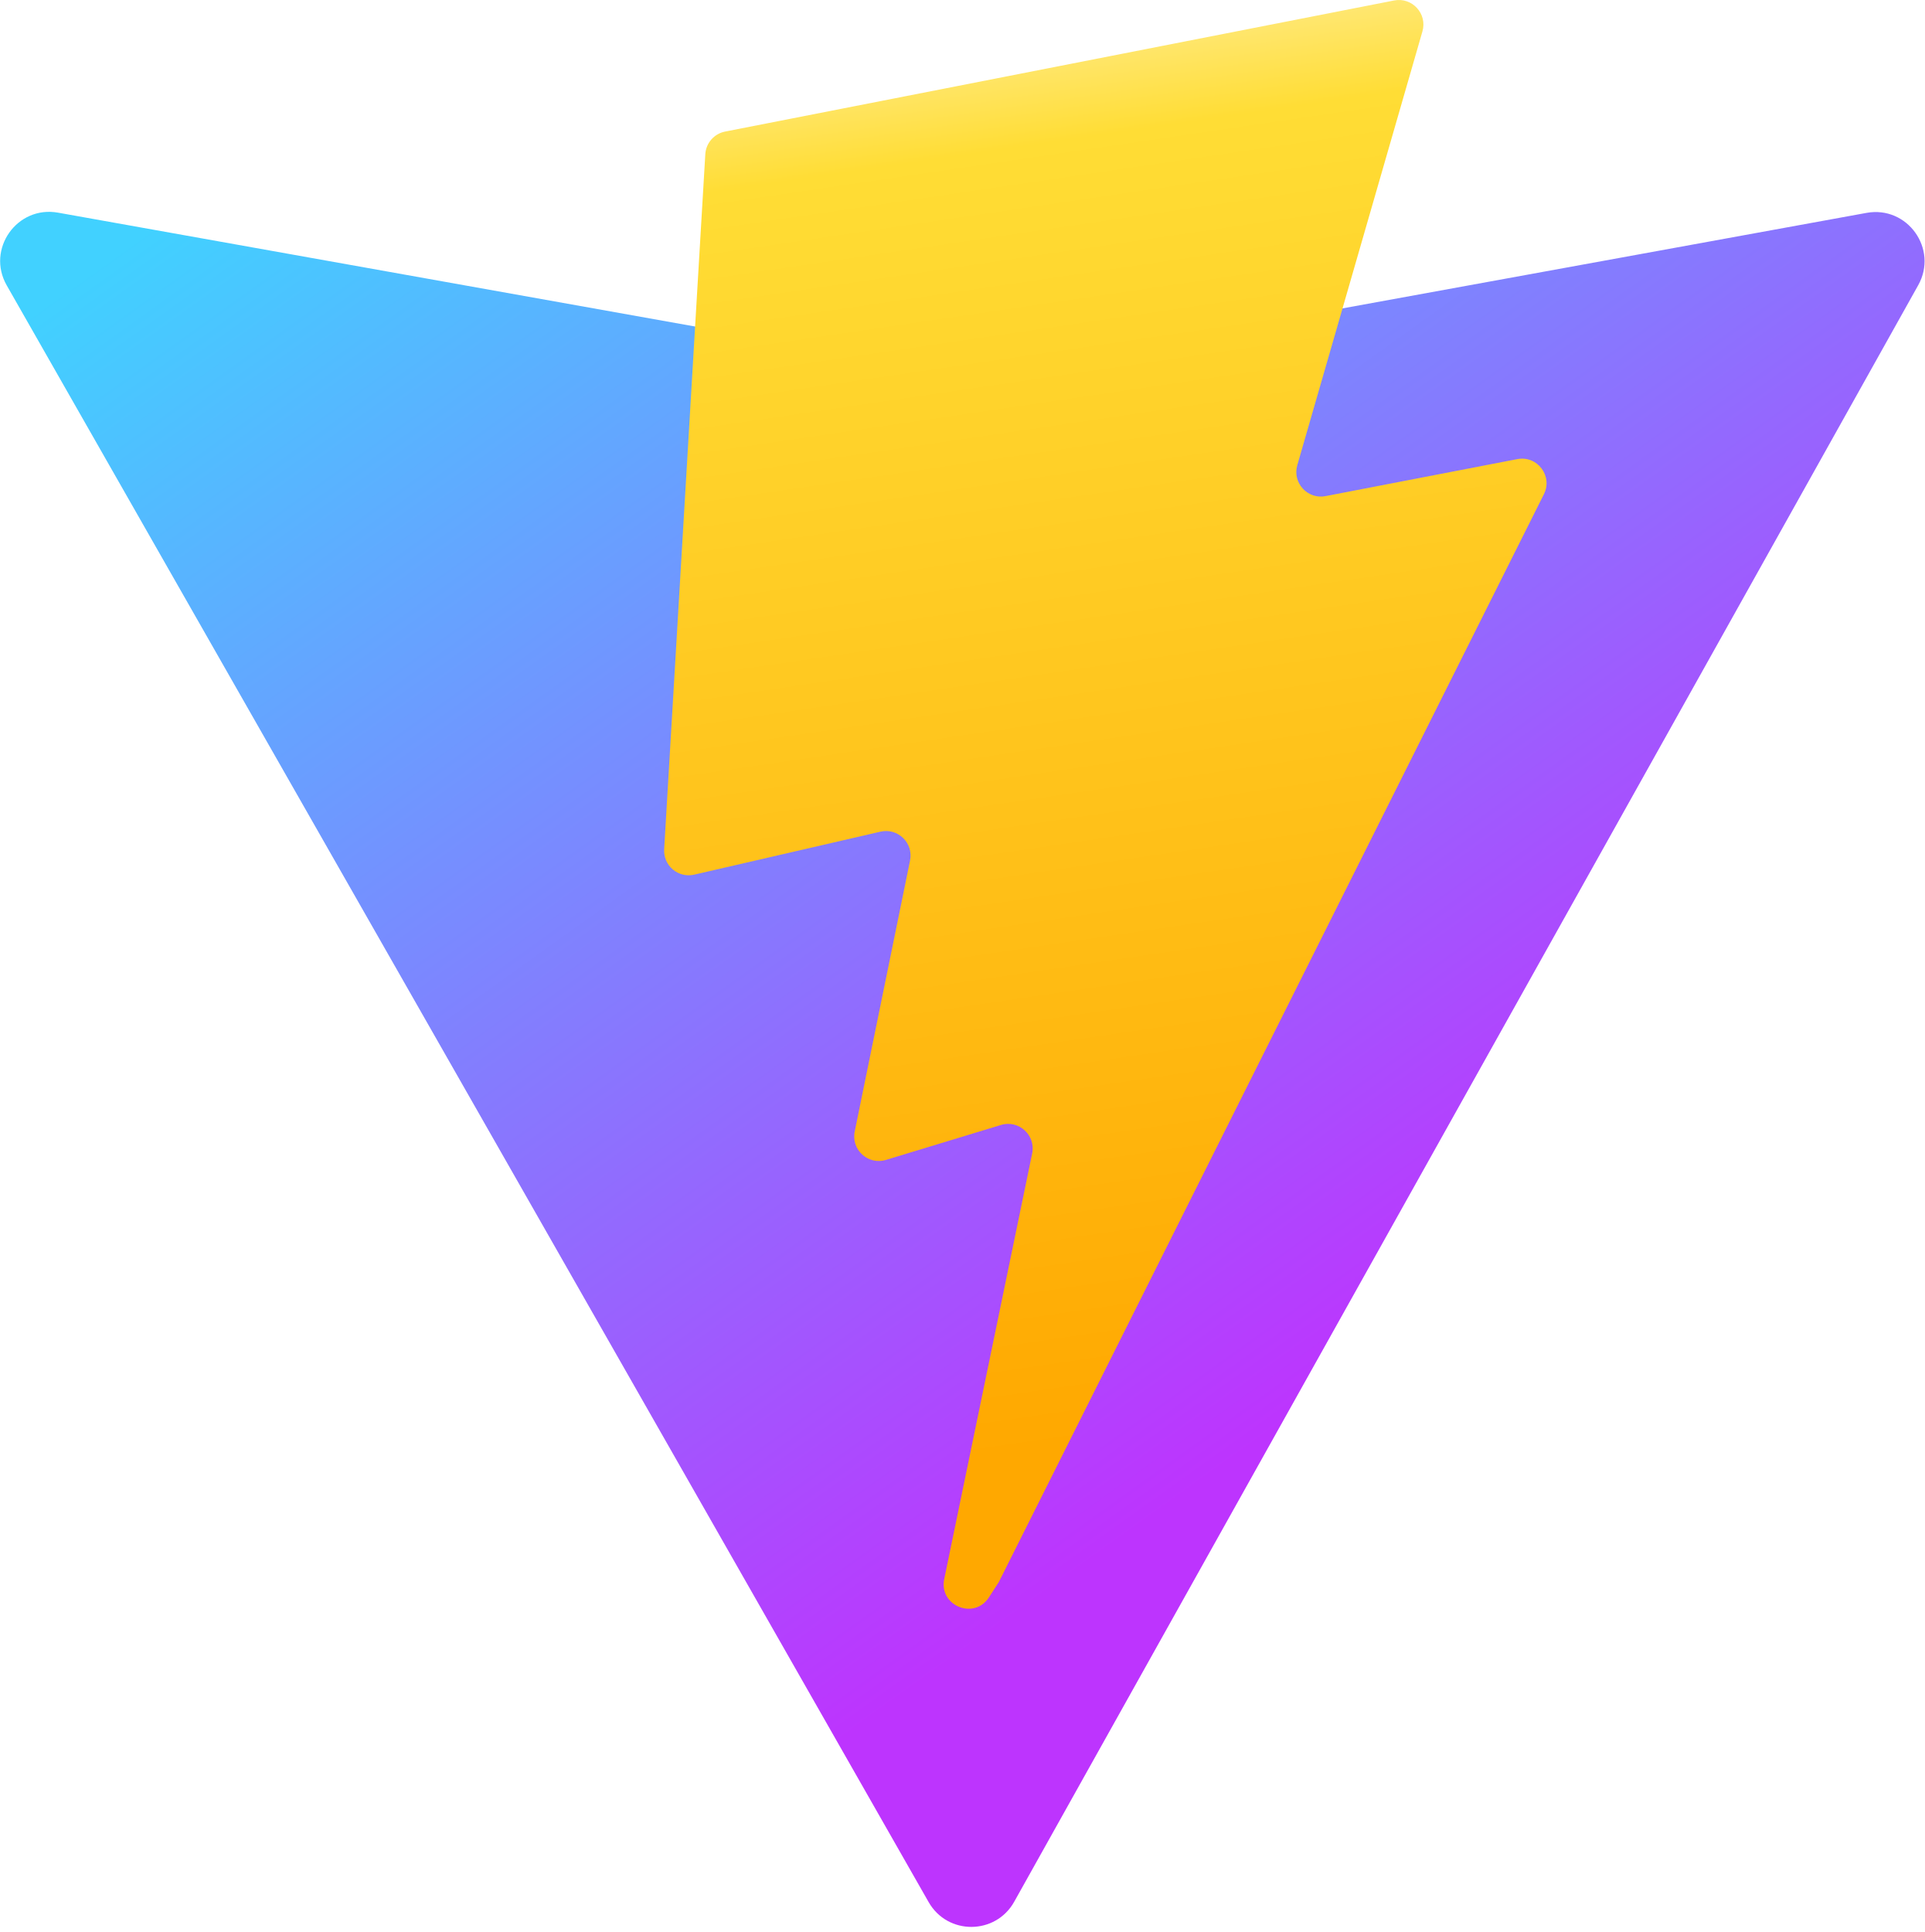
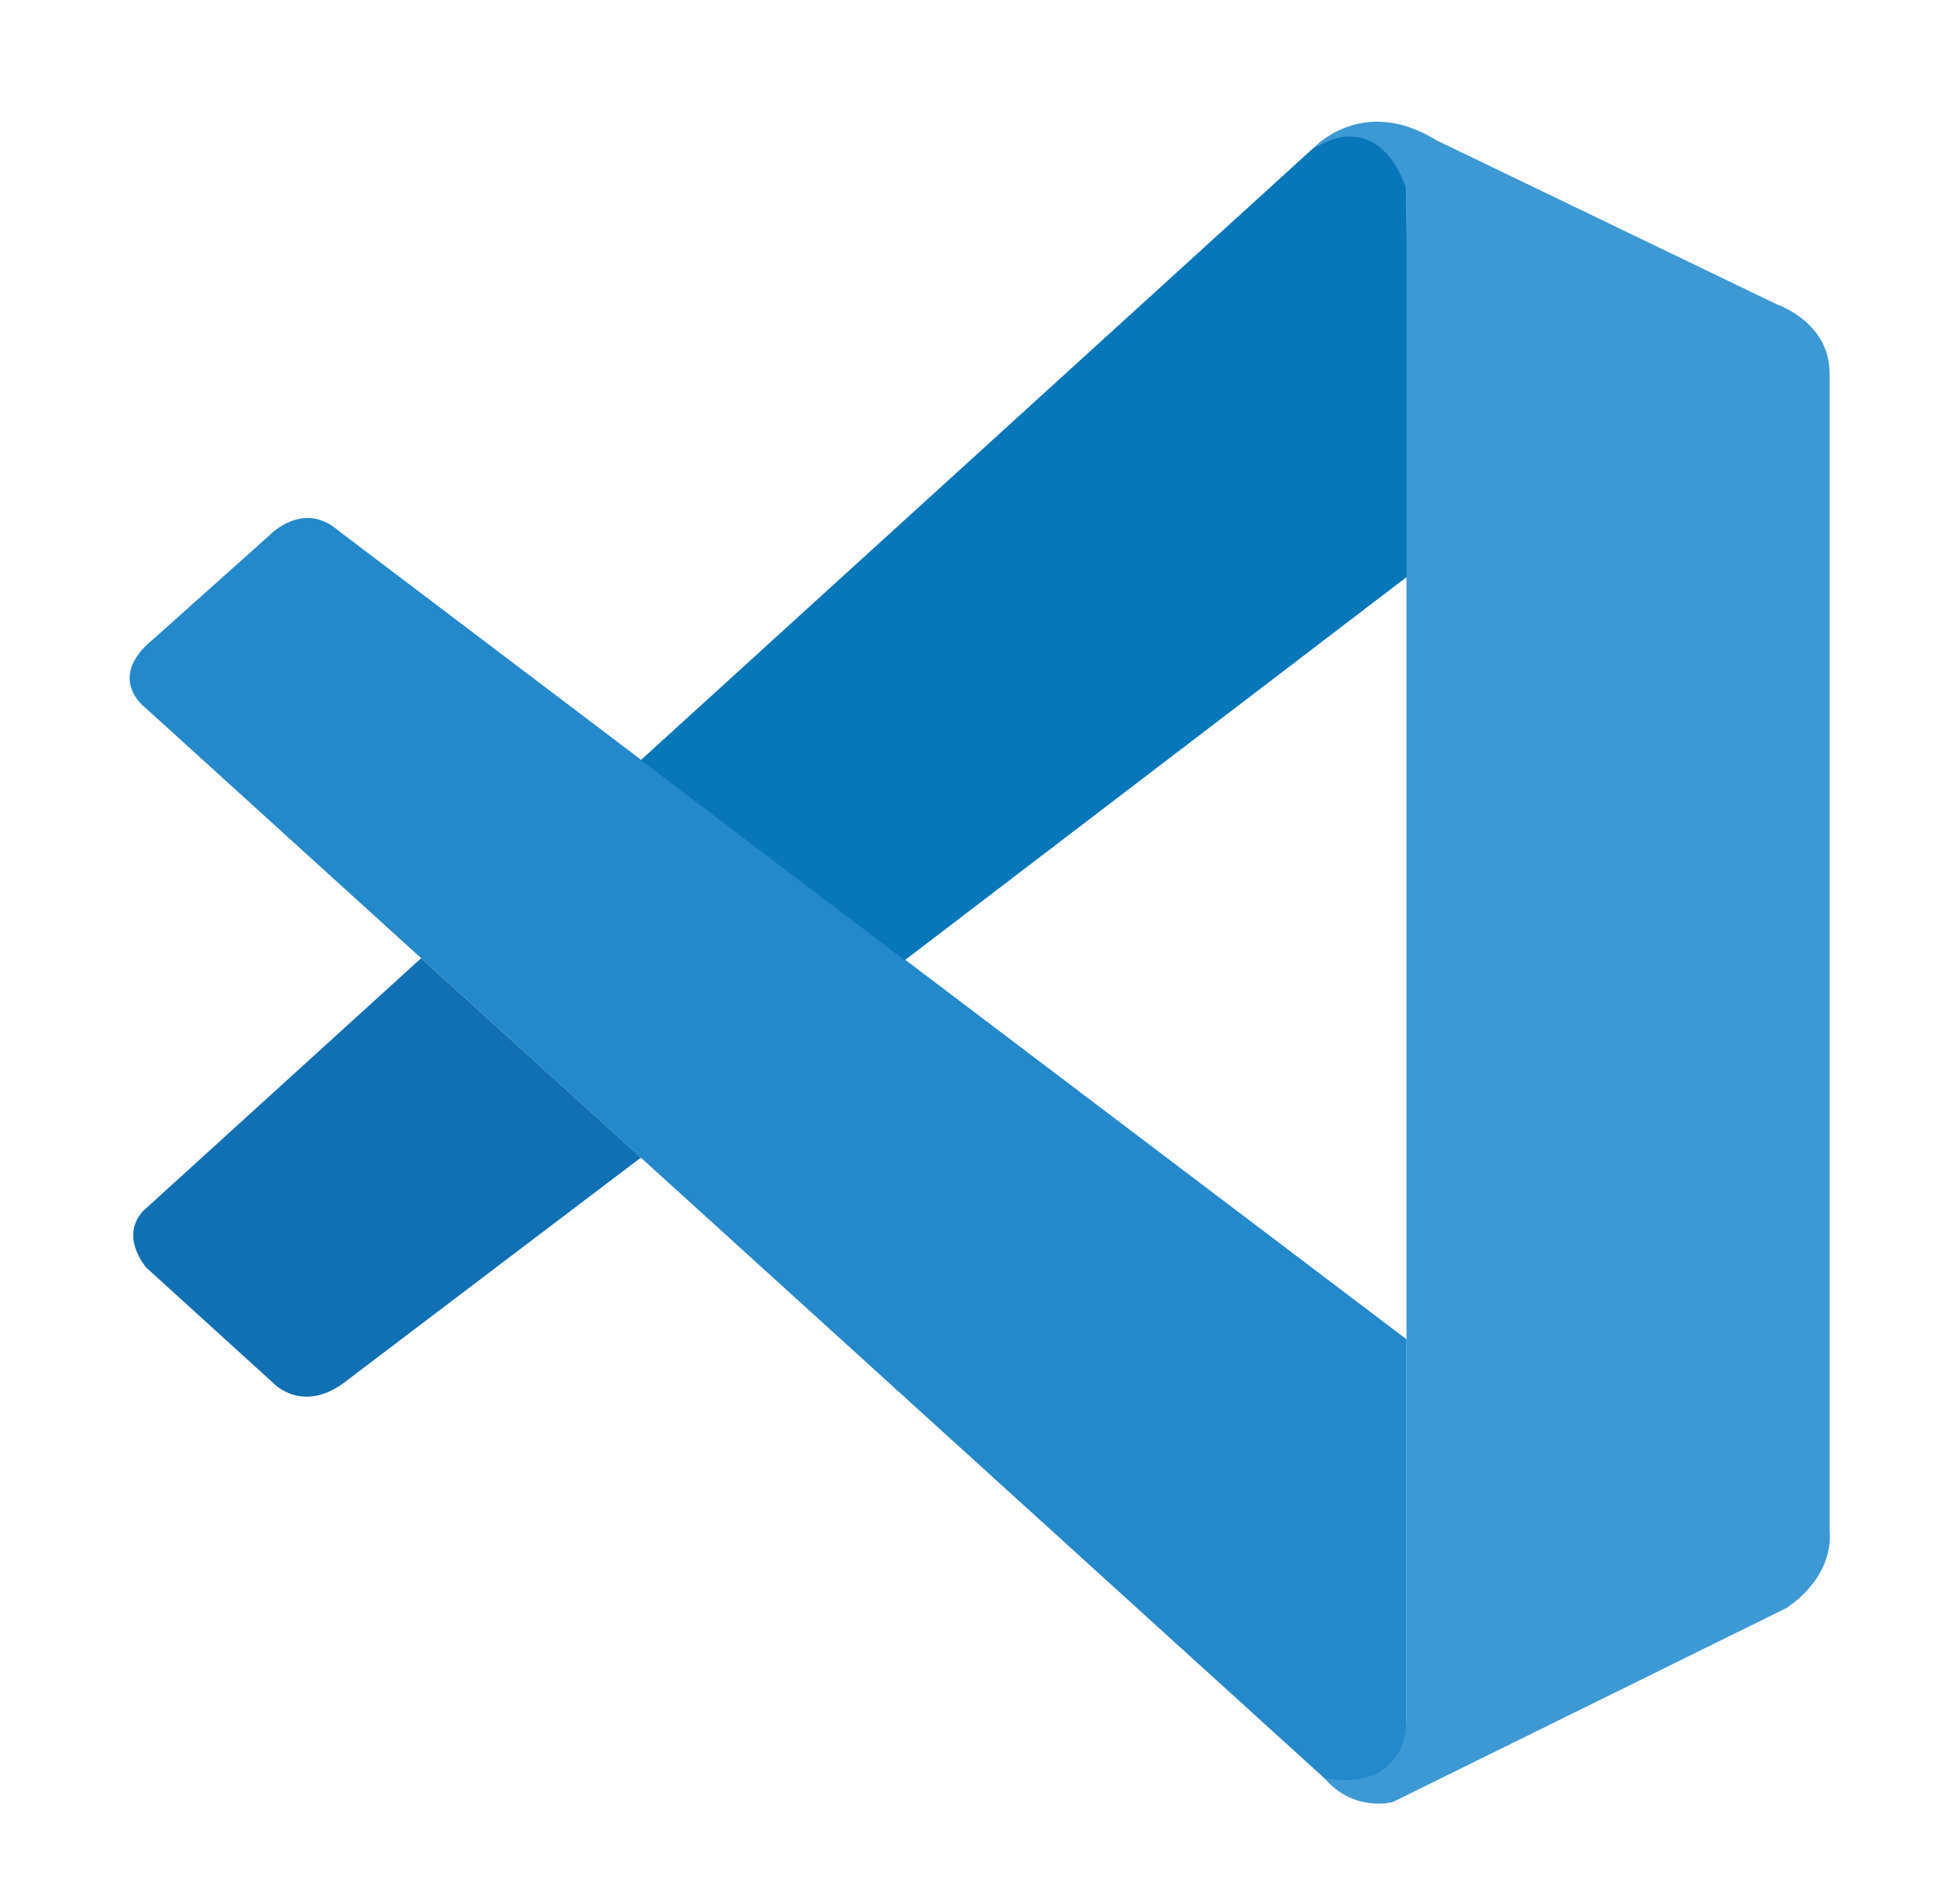
- <svg xmlns="http://www.w3.org/2000/svg" aria-hidden="true" role="img" class="iconify iconify--logos" width="31.88" height="32" preserveAspectRatio="xMidYMid meet" viewBox="0 0 256 257">
-   <defs>
-     <linearGradient id="IconifyId1813088fe1fbc01fb466" x1="-.828%" x2="57.636%" y1="7.652%" y2="78.411%">
-       <stop offset="0%" stop-color="#41D1FF" />
-       <stop offset="100%" stop-color="#BD34FE" />
-     </linearGradient>
-     <linearGradient id="IconifyId1813088fe1fbc01fb467" x1="43.376%" x2="50.316%" y1="2.242%" y2="89.03%">
-       <stop offset="0%" stop-color="#FFEA83" />
-       <stop offset="8.333%" stop-color="#FFDD35" />
-       <stop offset="100%" stop-color="#FFA800" />
-     </linearGradient>
-   </defs>
-   <path fill="url(#IconifyId1813088fe1fbc01fb466)" d="M255.153 37.938L134.897 252.976c-2.483 4.44-8.862 4.466-11.382.048L.875 37.958c-2.746-4.814 1.371-10.646 6.827-9.67l120.385 21.517a6.537 6.537 0 0 0 2.322-.004l117.867-21.483c5.438-.991 9.574 4.796 6.877 9.62Z" />
-   <path fill="url(#IconifyId1813088fe1fbc01fb467)" d="M185.432.063L96.44 17.501a3.268 3.268 0 0 0-2.634 3.014l-5.474 92.456a3.268 3.268 0 0 0 3.997 3.378l24.777-5.718c2.318-.535 4.413 1.507 3.936 3.838l-7.361 36.047c-.495 2.426 1.782 4.5 4.151 3.78l15.304-4.649c2.372-.72 4.652 1.36 4.15 3.788l-11.698 56.621c-.732 3.542 3.979 5.473 5.943 2.437l1.313-2.028l72.516-144.72c1.215-2.423-.88-5.186-3.54-4.672l-25.505 4.922c-2.396.462-4.435-1.77-3.759-4.114l16.646-57.705c.677-2.35-1.37-4.583-3.769-4.113Z" />
+ <svg xmlns="http://www.w3.org/2000/svg" version="1.1" id="katman_1" x="0px" y="0px" viewBox="0 0 2500 2455" style="enable-background:new 0 0 2500 2455;" xml:space="preserve">
+   <style type="text/css">
+ 	.st0{fill:#2489CA;}
+ 	.st1{fill:#1070B3;}
+ 	.st2{fill:#0877B9;}
+ 	.st3{fill:#3C99D4;}
+ </style>
+   <path class="st0" d="M188,913.1c0,0-53.4-38.5,10.7-89.9l149.3-133.5c0,0,42.7-44.9,87.9-5.8l1377.6,1043v500.1  c0,0-0.7,78.5-101.4,69.9L188,913.1z" />
+   <path class="st1" d="M543,1235.5L188,1558.3c0,0-36.5,27.1,0,75.6l164.9,149.9c0,0,39.2,42,97-5.8l376.4-285.4L543,1235.5z" />
+   <path class="st2" d="M1166.4,1238.2L1817.6,741l-4.2-497.5c0,0-27.8-108.6-120.6-52.1L826.2,980.1L1166.4,1238.2z" />
+   <path class="st3" d="M1711.9,2297.6c37.8,38.7,83.7,26,83.7,26l507.5-250.1c65-44.3,55.8-99.2,55.8-99.2V481.1  c0-65.6-67.2-88.3-67.2-88.3l-439.8-212c-96.1-59.4-159.1,10.7-159.1,10.7s81-58.3,120.6,52.1V2218c0,13.6-2.9,26.9-8.7,38.9  c-11.6,23.4-36.7,45.2-97,36L1711.9,2297.6z" />
</svg>
